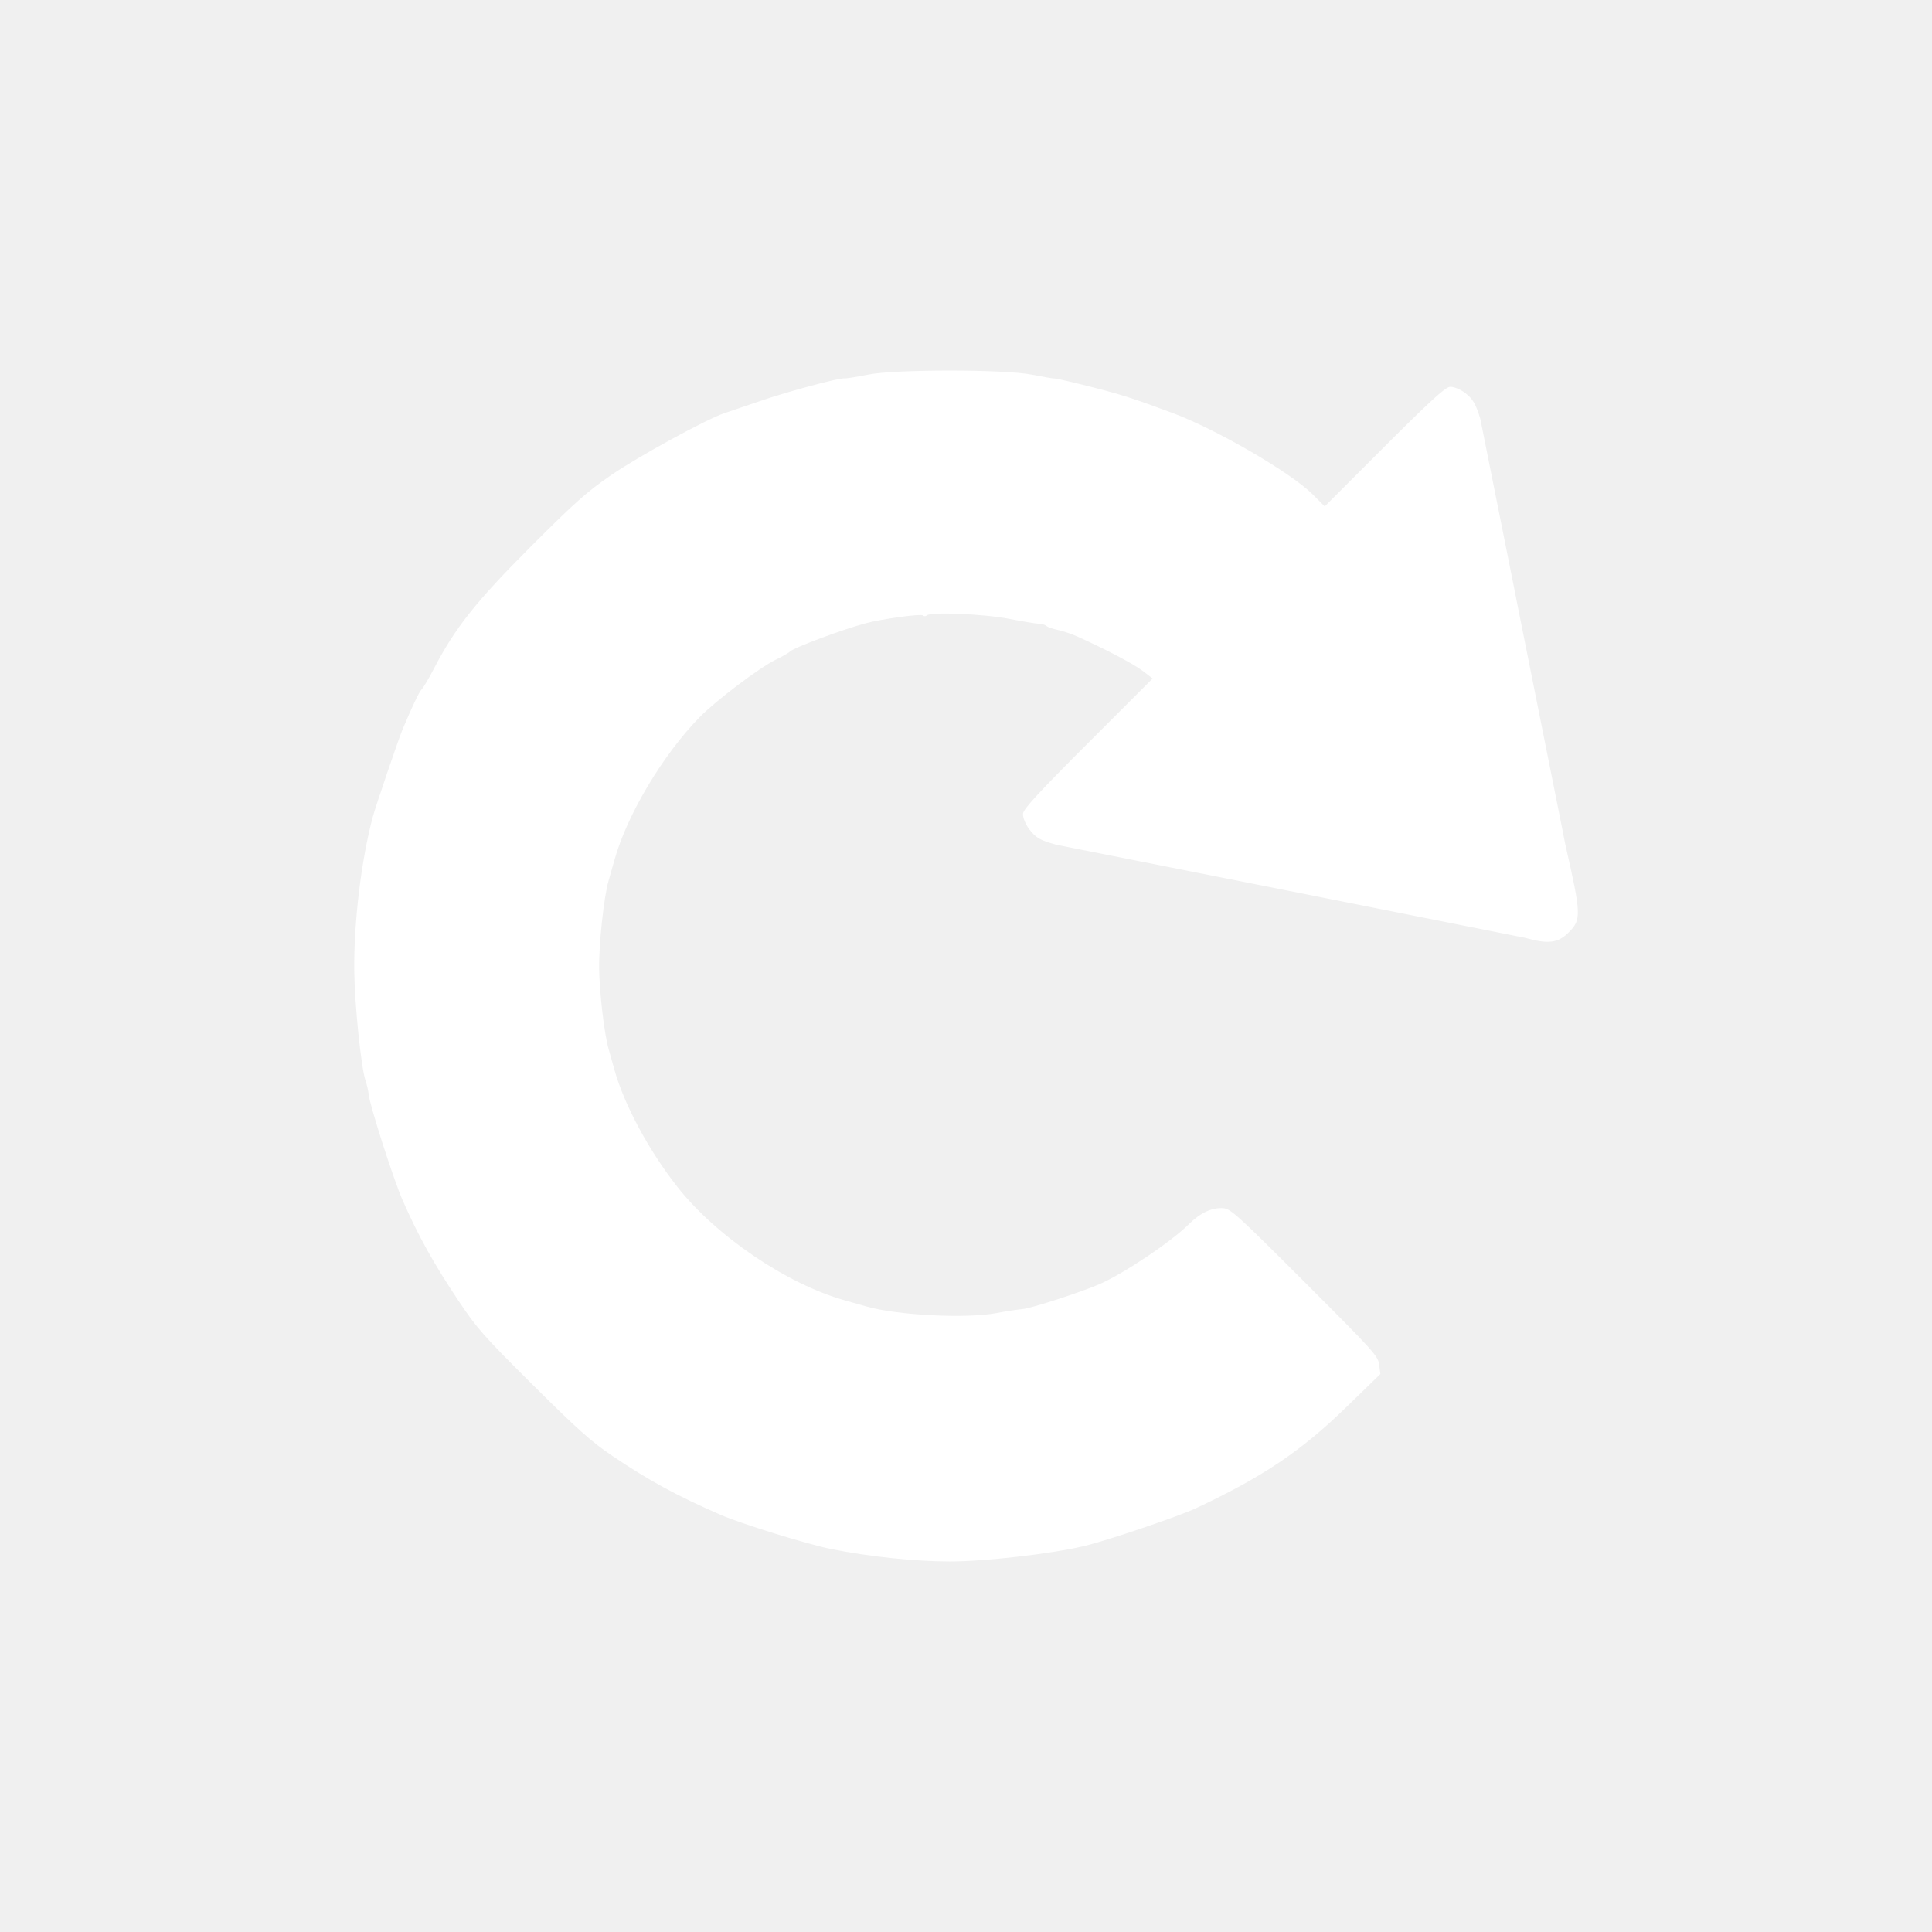
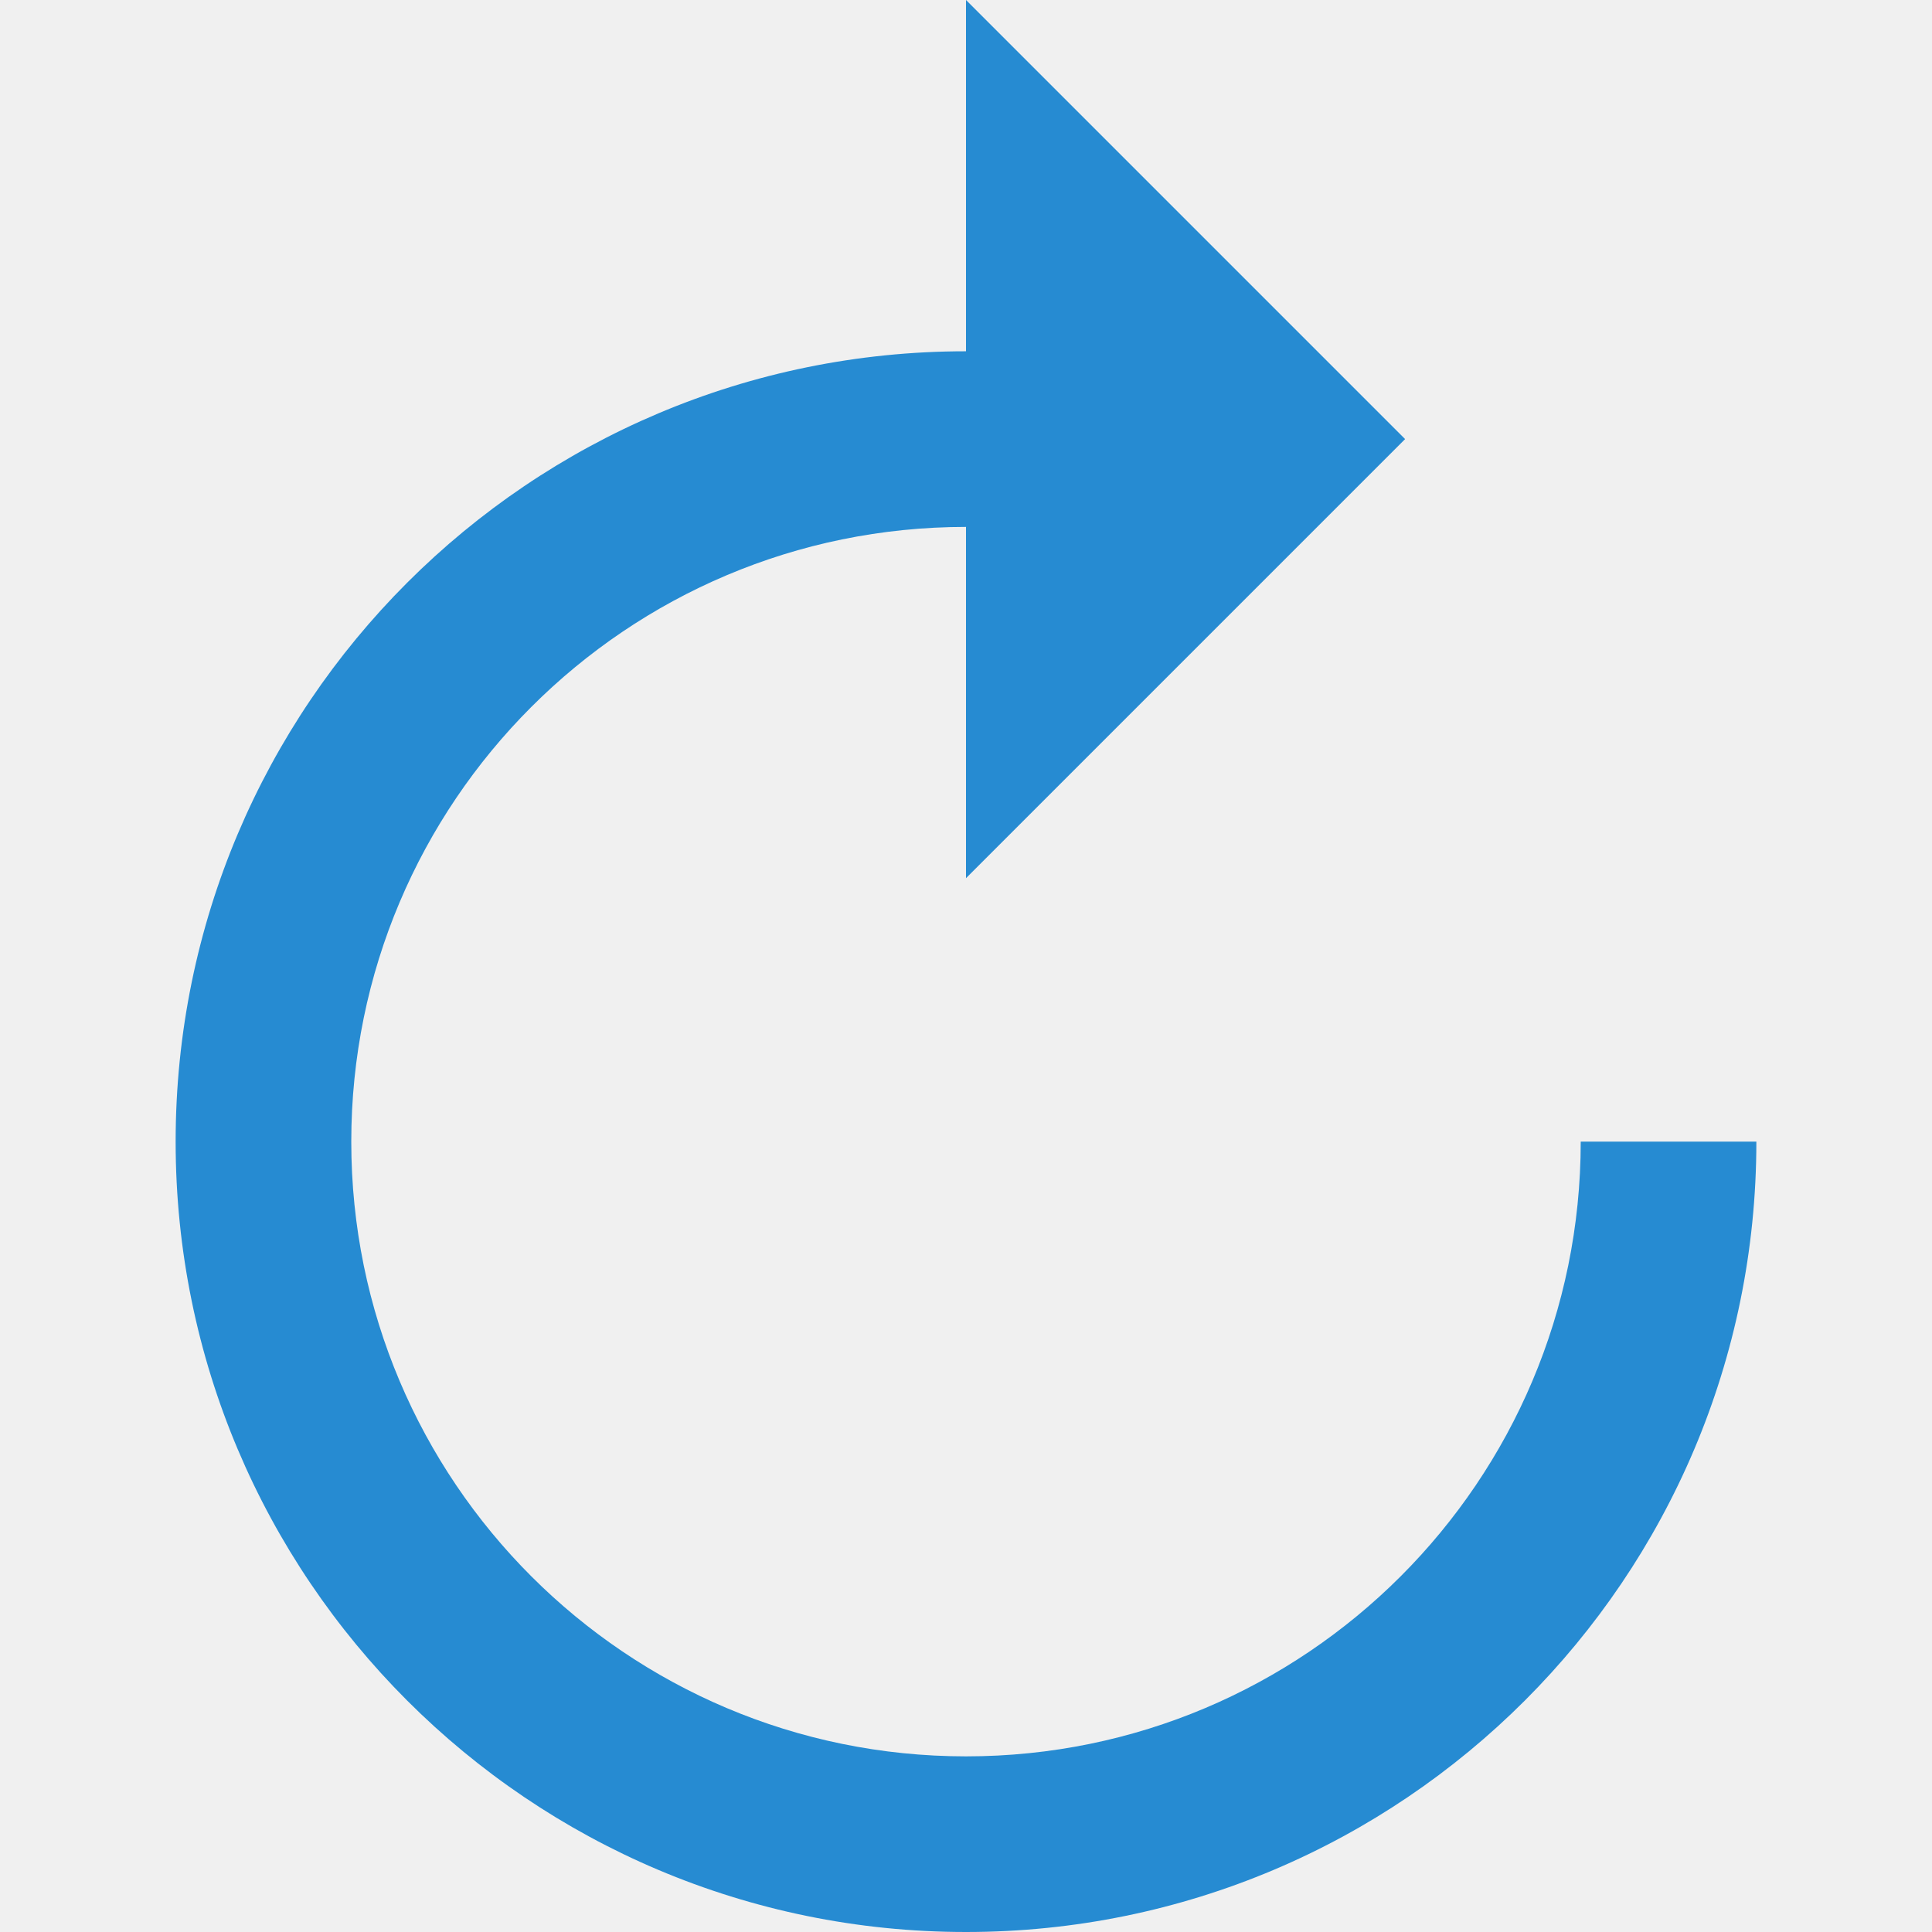
- <svg xmlns="http://www.w3.org/2000/svg" height="512" viewBox="0 0 512 512" width="512" version="1.1" id="svg2">
-   <defs id="defs82" />
-   <text style="font-size:208.33px;line-height:125%;font-family:'Gentium Book Basic';letter-spacing:0;word-spacing:0" letter-spacing="0" word-spacing="0" x="-1160.48" y="549.52" line-height="125%" font-size="208.33" id="text8">
-     <tspan x="-1160.48" y="549.52" id="tspan10" />
-   </text>
-   <text style="font-size:75.7px;font-family:Arial;text-anchor:middle" x="28.534" y="1642.243" transform="scale(4.012821,0.2492013)" font-size="75.7" id="text12" />
-   <text style="font-size:208.33px;line-height:125%;font-family:'Gentium Book Basic';letter-spacing:0;word-spacing:0" letter-spacing="0" word-spacing="0" x="-454.14" y="393.89" line-height="125%" font-size="208.33" id="text14">
-     <tspan x="-454.14" y="393.89" id="tspan16" />
-   </text>
-   <text style="font-size:75.7px;font-family:Arial;text-anchor:middle" x="204.549" y="1017.716" transform="scale(4.012821,0.2492013)" font-size="75.7" id="text18" />
-   <text style="font-size:208.33px;line-height:125%;font-family:'Gentium Book Basic';letter-spacing:0;word-spacing:0" letter-spacing="0" word-spacing="0" x="-420.77" y="385.77" line-height="125%" font-size="208.33" id="text20">
-     <tspan x="-420.77" y="385.77" id="tspan22" />
-   </text>
-   <text style="font-size:75.7px;font-family:Arial;text-anchor:middle" x="212.869" y="985.116" transform="scale(4.012821,0.2492013)" font-size="75.7" id="text24" />
-   <text style="font-size:61.51px;line-height:125%;font-family:'Gentium Book Basic';letter-spacing:0;word-spacing:0" letter-spacing="0" word-spacing="0" x="-163.95" y="117.32" line-height="125%" font-size="61.51" id="text26">
-     <tspan x="-163.95" y="117.32" id="tspan28" />
-   </text>
-   <text style="font-size:22.349px;font-family:Arial;text-anchor:middle" x="52.951" y="304.61" transform="scale(4.012821,0.2492013)" font-size="22.349" id="text30" />
-   <text style="font-size:208.33px;line-height:125%;font-family:'Gentium Book Basic';letter-spacing:0;word-spacing:0" letter-spacing="0" word-spacing="0" x="-474.79" y="484.09" line-height="125%" font-size="208.33" id="text32">
-     <tspan x="-474.79" y="484.09" id="tspan34" />
-   </text>
-   <text style="font-size:75.7px;font-family:Arial;text-anchor:middle" x="199.409" y="1379.684" transform="scale(4.012821,0.2492013)" font-size="75.7" id="text36" />
-   <text style="font-size:208.33px;line-height:125%;font-family:'Gentium Book Basic';letter-spacing:0;word-spacing:0" letter-spacing="0" word-spacing="0" x="231.56" y="328.46" line-height="125%" font-size="208.33" id="text38">
-     <tspan x="231.56" y="328.46" id="tspan40" />
-   </text>
-   <text style="font-size:75.7px;font-family:Arial;text-anchor:middle" x="375.428" y="755.167" transform="scale(4.012821,0.2492013)" font-size="75.7" id="text42" />
-   <text style="font-size:208.33px;line-height:125%;font-family:'Gentium Book Basic';letter-spacing:0;word-spacing:0" letter-spacing="0" word-spacing="0" x="264.93" y="320.34" line-height="125%" font-size="208.33" id="text44">
-     <tspan x="264.93" y="320.34" id="tspan46" />
-   </text>
-   <text style="font-size:75.7px;font-family:Arial;text-anchor:middle" x="383.748" y="722.567" transform="scale(4.012821,0.2492013)" font-size="75.7" id="text48" />
-   <text style="font-size:208.33px;line-height:125%;font-family:'Gentium Book Basic';letter-spacing:0;word-spacing:0" letter-spacing="0" word-spacing="0" x="-1157.49" y="509.78" line-height="125%" font-size="208.33" id="text52">
-     <tspan x="-1157.49" y="509.78" id="tspan54" />
-   </text>
-   <text style="font-size:75.7px;font-family:Arial;text-anchor:middle" x="29.28" y="1482.754" transform="scale(4.012821,0.2492013)" font-size="75.7" id="text56" />
-   <text style="font-size:208.33px;line-height:125%;font-family:'Gentium Book Basic';letter-spacing:0;word-spacing:0" letter-spacing="0" word-spacing="0" x="-451.15" y="354.15" line-height="125%" font-size="208.33" id="text58">
-     <tspan x="-451.15" y="354.15" id="tspan60" />
-   </text>
-   <text style="font-size:75.7px;font-family:Arial;text-anchor:middle" x="205.299" y="858.237" transform="scale(4.012821,0.2492013)" font-size="75.7" id="text62" />
-   <text style="font-size:208.33px;line-height:125%;font-family:'Gentium Book Basic';letter-spacing:0;word-spacing:0" letter-spacing="0" word-spacing="0" x="-417.78" y="346.02" line-height="125%" font-size="208.33" id="text64">
-     <tspan x="-417.78" y="346.02" id="tspan66" />
-   </text>
-   <text style="font-size:75.7px;font-family:Arial;text-anchor:middle" x="213.619" y="825.637" transform="scale(4.012821,0.2492013)" font-size="75.7" id="text68" />
-   <text style="font-size:208.33px;line-height:125%;font-family:'Gentium Book Basic';letter-spacing:0;word-spacing:0" letter-spacing="0" word-spacing="0" line-height="125%" x="-1065.35" y="389.694" font-size="208.33" transform="matrix(0.8660254,0.5,-0.5,0.8660254,0,0)" id="text70">
-     <tspan x="-1065.35" y="389.694" id="tspan72" />
-   </text>
-   <text style="font-size:75.7px;font-family:Arial;text-anchor:middle" x="52.239" y="1000.864" transform="matrix(3.475234,2.00642,-0.1246012,0.2158121,0,0)" font-size="75.7" id="text74" />
-   <text style="font-size:208.33px;line-height:125%;font-family:'Gentium Book Basic';letter-spacing:0;word-spacing:0" letter-spacing="0" word-spacing="0" line-height="125%" x="-359.01" y="234.065" font-size="208.33" transform="matrix(0.8660254,0.5,-0.5,0.8660254,0,0)" id="text76">
-     <tspan x="-359.01" y="234.065" id="tspan78" />
-   </text>
-   <text style="font-size:75.7px;font-family:Arial;text-anchor:middle" x="228.258" y="376.35" transform="matrix(3.475234,2.00642,-0.1246012,0.2158121,0,0)" font-size="75.7" id="text80" />
-   <text style="font-size:208.33px;line-height:125%;font-family:'Gentium Book Basic';letter-spacing:0;word-spacing:0" letter-spacing="0" word-spacing="0" line-height="125%" x="-325.63" y="225.944" font-size="208.33" transform="matrix(0.8660254,0.5,-0.5,0.8660254,0,0)" id="text82">
-     <tspan x="-325.63" y="225.944" id="tspan84" />
-   </text>
-   <text style="font-size:75.7px;font-family:Arial;text-anchor:middle" x="236.577" y="343.751" transform="matrix(3.475234,2.00642,-0.1246012,0.2158121,0,0)" font-size="75.7" id="text86" />
-   <text style="font-size:61.51px;line-height:125%;font-family:'Gentium Book Basic';letter-spacing:0;word-spacing:0" letter-spacing="0" word-spacing="0" line-height="125%" x="-68.82" y="-42.495" font-size="61.51" transform="matrix(0.8660254,0.5,-0.5,0.8660254,0,0)" id="text88">
-     <tspan x="-68.82" y="-42.495" id="tspan90" />
-   </text>
-   <text style="font-size:22.349px;font-family:Arial;text-anchor:middle" x="76.659" y="-336.753" transform="matrix(3.475234,2.00642,-0.1246012,0.2158121,0,0)" font-size="22.349" id="text92" />
-   <text style="font-size:129.23px;line-height:125%;font-family:'Gentium Book Basic';letter-spacing:0;word-spacing:0" letter-spacing="0" word-spacing="0" x="729.64" y="231.36" line-height="125%" font-size="129.23" id="text106">
-     <tspan x="729.64" y="231.36" id="tspan108" />
-   </text>
-   <text style="font-size:46.954px;font-family:Arial;text-anchor:middle" x="378.908" y="579.258" transform="scale(4.012821,0.2492013)" font-size="46.954" id="text110" />
-   <text style="font-size:129.23px;line-height:125%;font-family:'Gentium Book Basic';letter-spacing:0;word-spacing:0" letter-spacing="0" word-spacing="0" x="1310.91" y="151.36" line-height="125%" font-size="129.23" id="text112">
-     <tspan x="1310.91" y="151.36" id="tspan114" />
-   </text>
-   <text style="font-size:46.954px;font-family:Arial;text-anchor:middle" x="523.757" y="258.22" transform="scale(4.012821,0.2492013)" font-size="46.954" id="text116" />
-   <text style="font-size:129.23px;line-height:125%;font-family:'Gentium Book Basic';letter-spacing:0;word-spacing:0" letter-spacing="0" word-spacing="0" x="239.33" y="-29.9" line-height="125%" font-size="129.23" id="text118">
-     <tspan x="239.33" y="-29.9" id="tspan120" />
-   </text>
-   <text style="font-size:46.954px;font-family:Arial;text-anchor:middle" x="256.719" y="-469.126" transform="scale(4.012821,0.2492013)" font-size="46.954" id="text122" />
-   <text style="font-size:129.23px;line-height:125%;font-family:'Gentium Book Basic';letter-spacing:0;word-spacing:0" letter-spacing="0" word-spacing="0" x="1337.38" y="-246.37" line-height="125%" font-size="129.23" id="text124">
-     <tspan x="1337.38" y="-246.37" id="tspan126" />
-   </text>
-   <text style="font-size:46.954px;font-family:Arial;text-anchor:middle" x="530.357" y="-1337.802" transform="scale(4.012821,0.2492013)" font-size="46.954" id="text128" />
-   <text style="font-size:129.23px;line-height:125%;font-family:'Gentium Book Basic';letter-spacing:0;word-spacing:0" letter-spacing="0" word-spacing="0" x="1918.65" y="-326.37" line-height="125%" font-size="129.23" id="text130">
-     <tspan x="1918.65" y="-326.37" id="tspan132" />
-   </text>
-   <text style="font-size:46.954px;font-family:Arial;text-anchor:middle" x="675.207" y="-1658.83" transform="scale(4.012821,0.2492013)" font-size="46.954" id="text134" />
-   <text style="font-size:129.23px;line-height:125%;font-family:'Gentium Book Basic';letter-spacing:0;word-spacing:0" letter-spacing="0" word-spacing="0" x="1529.53" y="-798.77" line-height="125%" font-size="129.23" id="text136">
-     <tspan x="1529.53" y="-798.77" id="tspan138" />
-   </text>
-   <text style="font-size:46.954px;font-family:Arial;text-anchor:middle" x="578.237" y="-3554.481" transform="scale(4.012821,0.2492013)" font-size="46.954" id="text140" />
-   <text style="font-size:129.23px;line-height:125%;font-family:'Gentium Book Basic';letter-spacing:0;word-spacing:0" letter-spacing="0" word-spacing="0" x="2110.79" y="-878.78" line-height="125%" font-size="129.23" id="text142">
-     <tspan x="2110.79" y="-878.78" id="tspan144" />
-   </text>
-   <text style="font-size:46.954px;font-family:Arial;text-anchor:middle" x="723.086" y="-3875.519" transform="scale(4.012821,0.2492013)" font-size="46.954" id="text146" />
-   <text style="font-size:208.33px;line-height:125%;font-family:'Gentium Book Basic';letter-spacing:0;word-spacing:0" letter-spacing="0" word-spacing="0" x="277.99" y="535.94" line-height="125%" font-size="208.33" id="text148">
-     <tspan x="277.99" y="535.94" id="tspan150" />
-   </text>
-   <path style="fill:#ffffff" d="m 162.19,385.769 c 9.803,6.601 17.001,10.522 28.735,15.655 5.336,2.333 22.965,7.798 29.169,9.045 10.29,2.067 22.07,3.311 31.55,3.333 9.184,0.02 26.716,-1.983 35.602,-4.069 5.878,-1.38 25.083,-7.868 29.691,-10.031 17.632,-8.276 27.846,-15.13 39.702,-26.656 l 9.173,-8.911 -0.315,-2.459 c -0.298,-2.322 -1.394,-3.536 -19.734,-21.883 -17.589,-17.589 -19.616,-19.442 -21.518,-19.602 -2.971,-0.259 -6.107,1.181 -9.146,4.197 -4.76,4.725 -17.203,13.08 -23.702,15.916 -4.857,2.119 -17.928,6.366 -20.305,6.598 -1.532,0.149 -4.671,0.632 -6.976,1.072 -8.055,1.539 -26.524,0.593 -34.614,-1.775 -0.945,-0.277 -3.474,-0.993 -5.62,-1.593 -15.322,-4.28 -34.143,-17.044 -44.399,-30.107 -7.551,-9.618 -14.06,-21.726 -16.631,-30.922 -0.6,-2.146 -1.312,-4.681 -1.582,-5.631 -1.131,-3.97 -2.396,-14.729 -2.497,-21.233 -0.099,-6.374 1.256,-19.039 2.488,-23.247 0.277,-0.944 0.993,-3.474 1.593,-5.62 3.351,-11.993 12.923,-27.998 22.664,-37.896 4.291,-4.36 15.871,-13.095 20.014,-15.098 1.761,-0.851 3.522,-1.859 3.911,-2.24 1.072,-1.048 13.908,-5.827 20.036,-7.459 4.241,-1.13 14.605,-2.551 15.087,-2.069 0.29,0.29 0.768,0.285 1.063,-0.01 0.972,-0.972 15.201,-0.372 21.811,0.921 3.569,0.697 7.132,1.288 7.921,1.313 0.789,0.025 1.674,0.287 1.968,0.581 0.295,0.295 1.638,0.765 2.987,1.046 1.349,0.281 3.672,1.06 5.164,1.731 7.565,3.406 14.916,7.274 17.307,9.097 l 2.673,2.043 -17.041,17.041 c -13.005,13.005 -17.102,17.44 -17.303,18.729 -0.144,0.928 0.631,2.858 1.723,4.289 1.652,2.164 2.836,2.834 7.061,3.997 43.705,8.63 77.095,15.302 124.191,24.658 6.203,1.74 8.781,1.424 11.632,-1.427 3.386,-3.386 3.34,-4.642 -0.827,-22.977 L 392.302,111.023 c -1.178,-3.915 -1.99,-5.316 -3.967,-6.838 -1.367,-1.053 -3.245,-1.796 -4.173,-1.652 -1.28,0.198 -5.477,4.051 -17.394,15.968 l -15.703,15.703 -3.163,-3.163 c -5.759,-5.759 -25.49,-17.237 -37.044,-21.544 -10.371,-3.867 -13.843,-4.98 -21.847,-7.006 -4.871,-1.232 -9.133,-2.214 -9.472,-2.179 -0.339,0.035 -3.101,-0.43 -6.136,-1.032 -7.184,-1.425 -36.191,-1.433 -43.297,-0.012 -3.041,0.608 -5.848,1.058 -6.237,0.999 -1.344,-0.203 -15.097,3.482 -22.39,6 -4.027,1.39 -8.317,2.852 -9.535,3.248 -4.609,1.501 -22.762,11.428 -30.024,16.421 -6.428,4.419 -9.619,7.262 -21.286,18.941 -14.488,14.512 -20.08,21.563 -25.697,32.426 -1.276,2.466 -2.69,4.857 -3.143,5.308 -0.706,0.706 -2.498,4.456 -5.115,10.7 -1.085,2.586 -7.132,20.362 -7.889,23.181 -3.06,11.414 -5.049,27.943 -4.909,40.795 0.096,8.799 1.8,25.514 2.949,28.953 0.397,1.187 0.796,2.918 0.886,3.848 0.28,2.894 6.596,22.575 8.985,27.999 4.223,9.584 8.134,16.62 14.76,26.56 4.955,7.429 6.689,9.394 19.769,22.399 11.825,11.757 15.499,15.037 20.969,18.719" id="path152" />
+ <svg xmlns="http://www.w3.org/2000/svg" width="22" height="22" viewBox="0 0 22 22">
+   <g style="fill:#268bd2">
+     <path style="fill-rule:evenodd" d="M 2,13 C 2,8.029 6.029,4 11,4 l 0,2 c -3.866,0 -7,3.134 -7,7 0,3.866 3.134,7 7,7 3.866,0 7,-3.134 7,-7 l 2,0 c 0,4.971 -4.029,9 -9,9 -4.971,0 -9,-4.029 -9,-9 z" />
+     <path d="m 11,0 0,10 5,-5 z" />
+   </g>
</svg>
